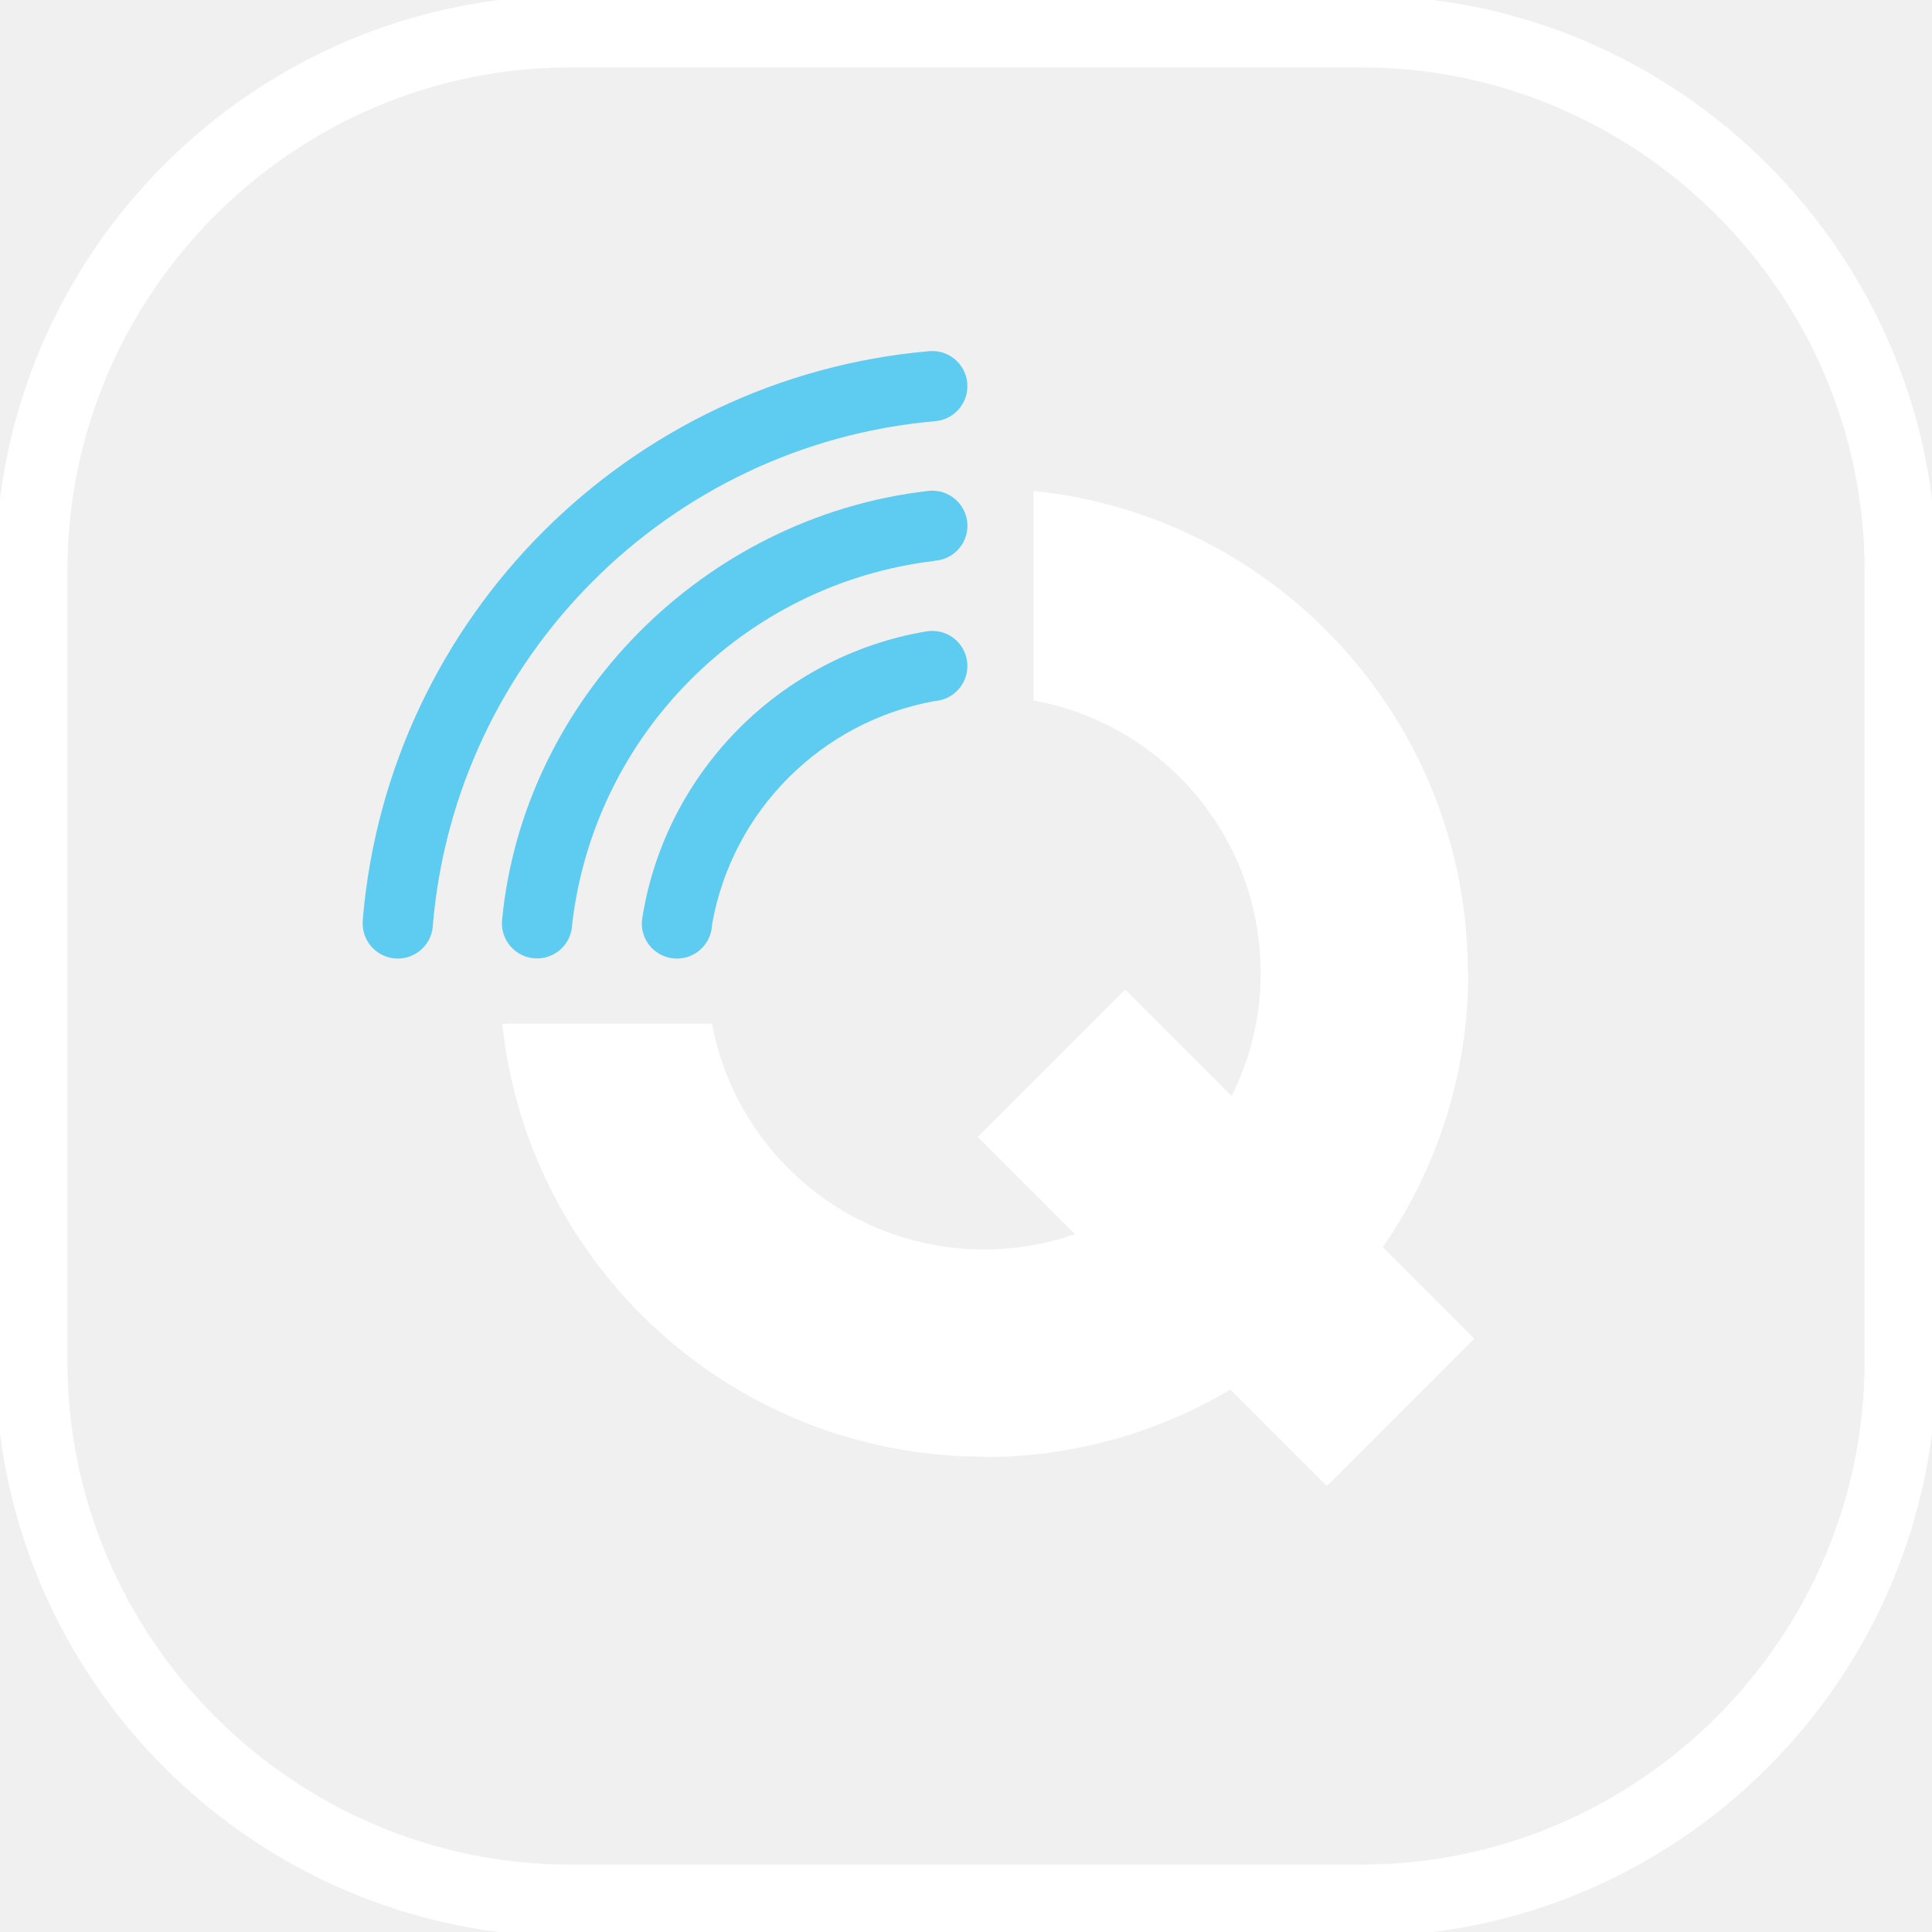
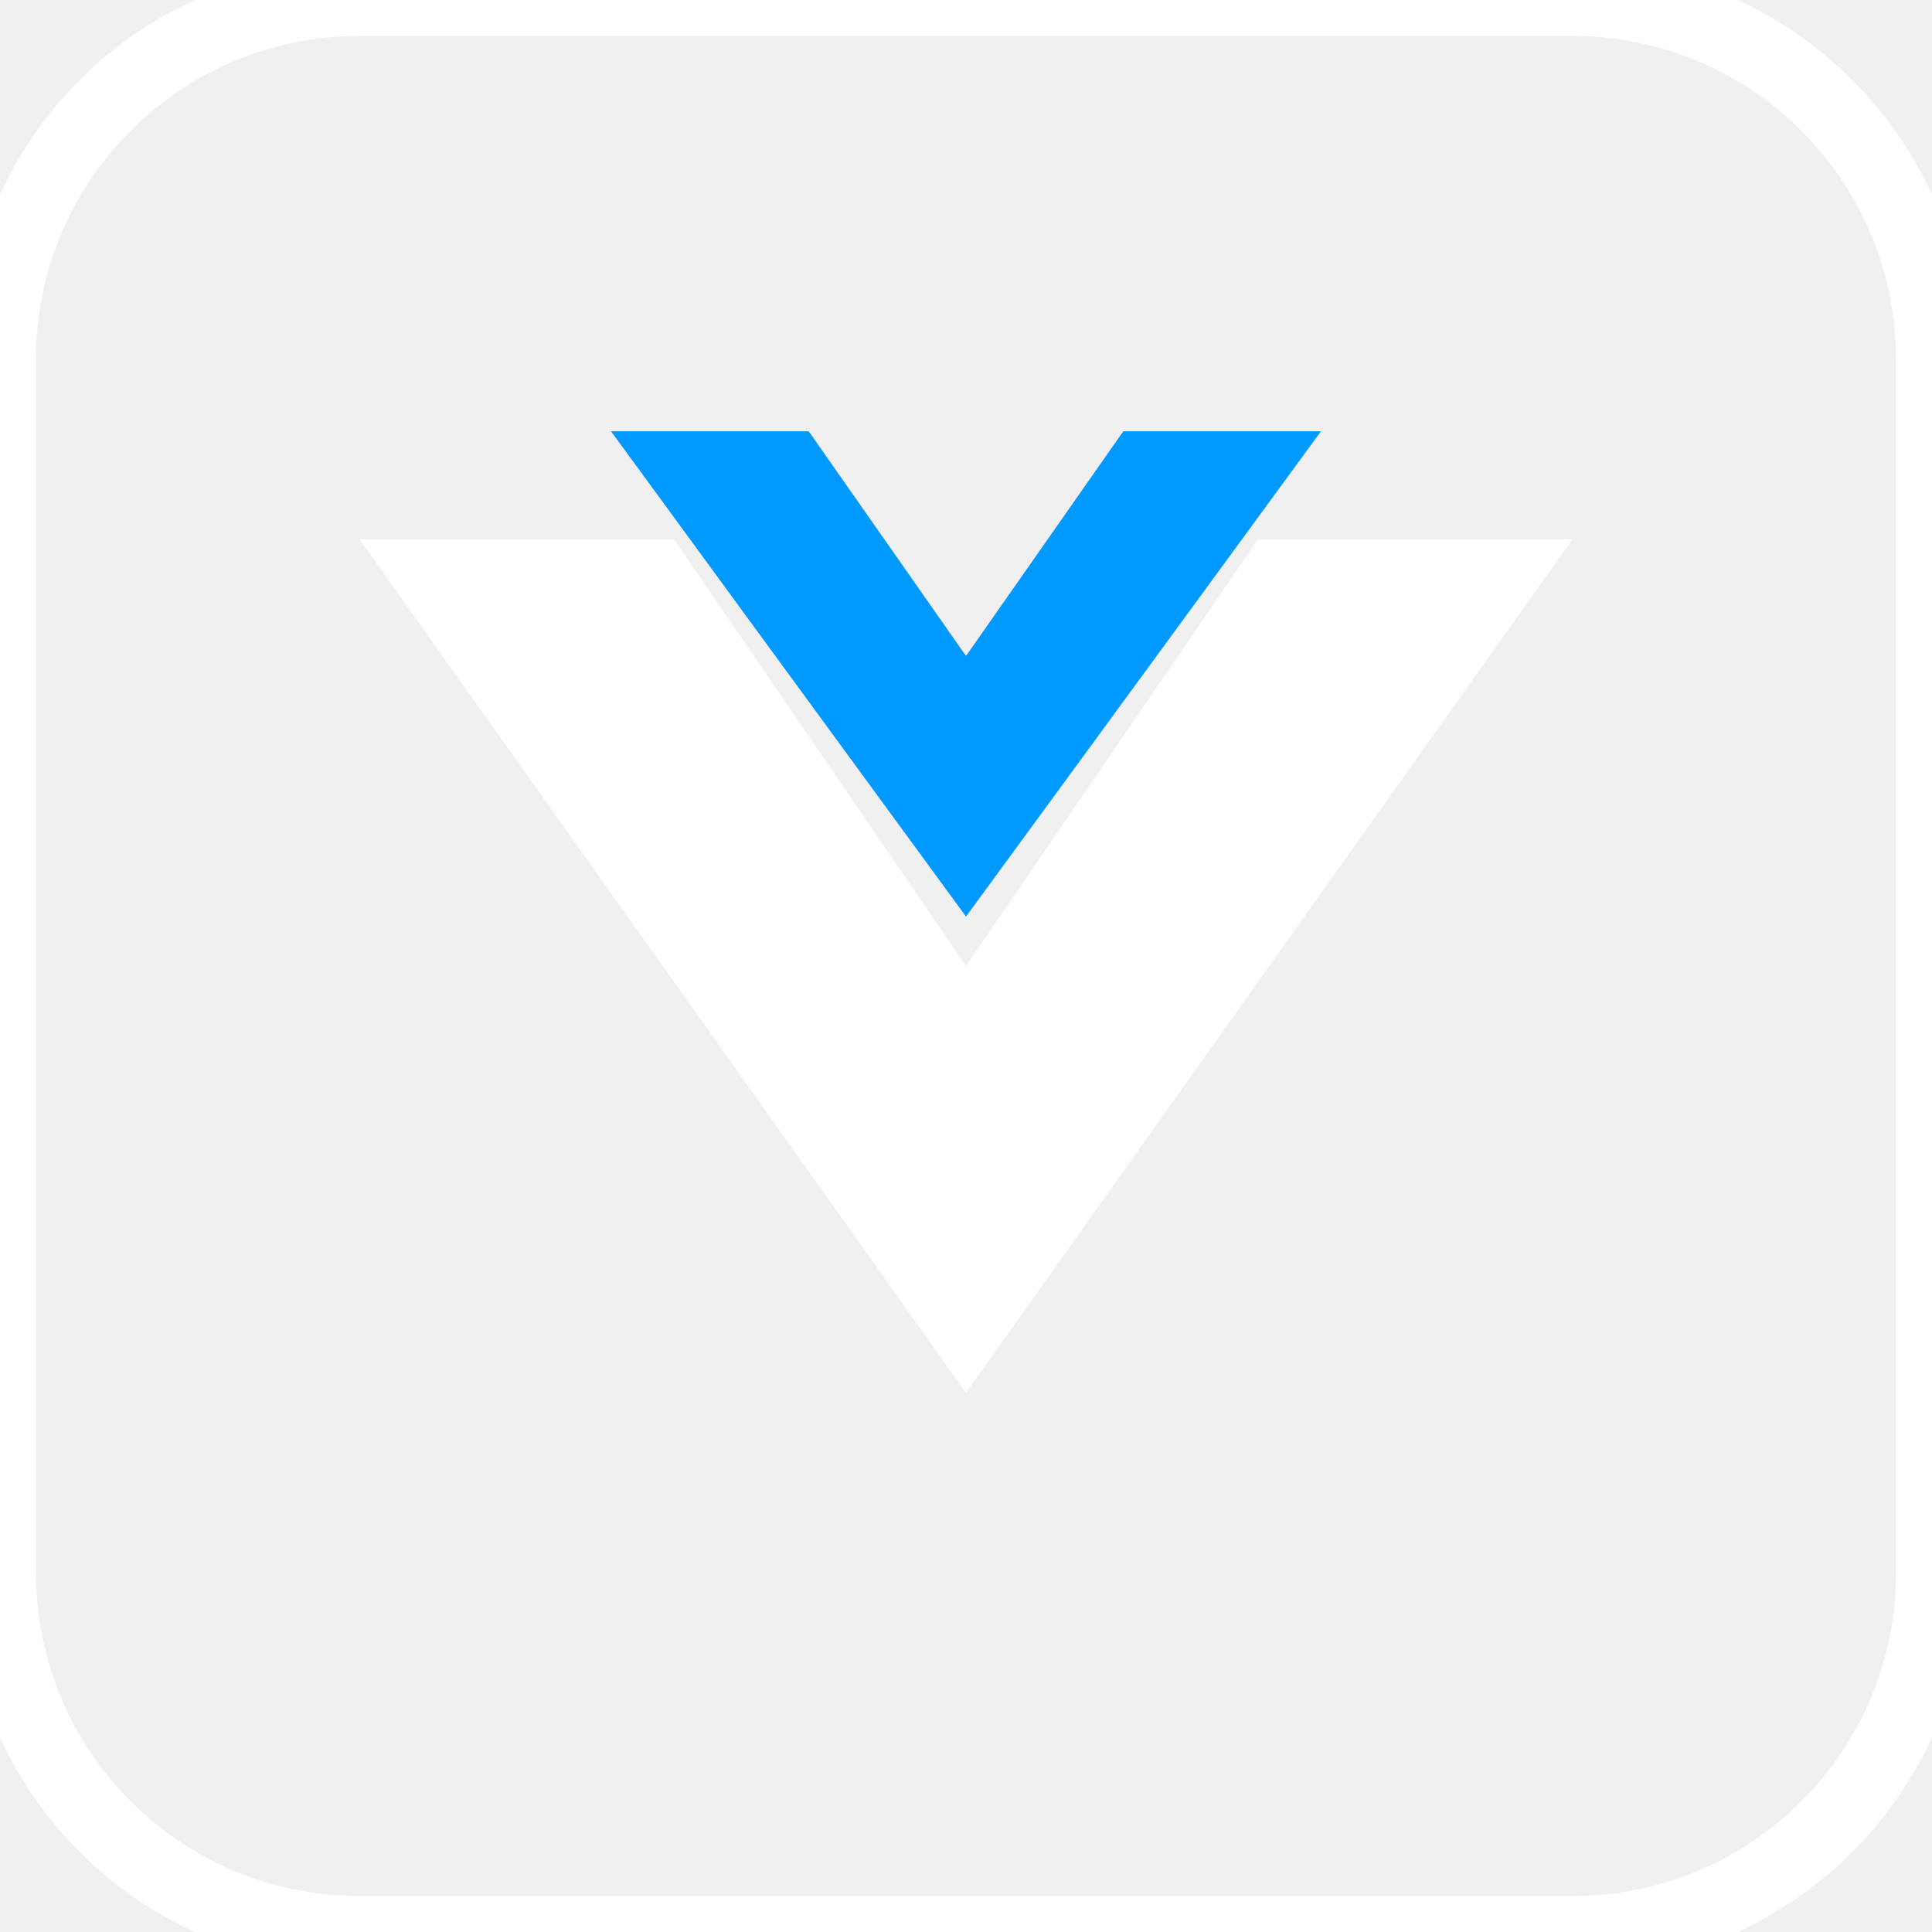
- <svg xmlns="http://www.w3.org/2000/svg" xml:space="preserve" id="Layer_1" x="0" y="0" version="1.1" viewBox="0 0 215 215">
-   <style>
-         .st1{fill:#5ecbf1}
-     </style>
-   <path d="m164.063 148.971-10.179-10.179a53.56 53.56 0 0 0 9.511-30.54h-.044c0-27.905-21.19-50.857-48.345-53.617v23.318c15.334 2.768 26.72 16.891 25.137 33.349a30.2 30.2 0 0 1-3.088 10.66l-11.846-11.846-16.406 16.406 10.812 10.812a30 30 0 0 1-7.02 1.557c-16.415 1.601-30.514-9.699-33.36-24.959H55.903c2.84 27.071 25.752 48.171 53.597 48.171v.044a53.55 53.55 0 0 0 27.417-7.511l10.74 10.74z" style="fill:#fff" />
-   <path d="M103.747 39.064c-.129 0-.377.018-.385.019-33.409 2.944-60.044 29.582-62.971 63.031l-.022.358a3.909 3.909 0 1 0 7.804.45l-.002-.001c2.546-29.719 26.159-53.412 55.822-56.045a3.914 3.914 0 0 0 3.662-3.903 3.907 3.907 0 0 0-3.908-3.909" class="st1" />
-   <path d="M103.752 54.604a4 4 0 0 0-.475.03c-25.063 2.893-45.007 23.272-47.393 47.639 0 0-.03.32-.03.486a3.909 3.909 0 0 0 7.813.186l.001-.063c2.451-21.156 19.198-37.949 40.325-40.463V62.4c1.982-.124 3.569-1.709 3.662-3.7q.004-.092.004-.185a3.91 3.91 0 0 0-3.907-3.911" class="st1" />
-   <path d="M103.747 70.208c-.247 0-.494.024-.729.068-16.101 2.732-28.851 15.534-31.505 31.664q-.012.064-.023.129a5 5 0 0 0-.071.704 3.909 3.909 0 0 0 7.801.356c.005-.057.031-.316.038-.357 2.255-12.578 12.164-22.477 24.735-24.752 0 0 .142-.013.212-.022a3.91 3.91 0 0 0 3.45-3.883 3.907 3.907 0 0 0-3.908-3.907" class="st1" />
-   <path d="M211.5 151.5c0 33-27 60-60 60h-88c-33 0-60-27-60-60v-88c0-33 27-60 60-60h88c33 0 60 27 60 60z" style="fill:none;stroke:#fff;stroke-width:8;stroke-miterlimit:10" />
+ <svg xmlns="http://www.w3.org/2000/svg" width="215" height="215" viewBox="0 0 215 215">
+   <rect width="215" height="215" rx="40" fill="none" stroke="#FFFFFF" stroke-width="8" />
+   <path d="M40 60 L107.5 155 L175 60 L140 60 L107.5 107.5 L75 60 Z" fill="#FFFFFF" />
+   <path d="M68 48 L107.5 102 L147 48 L125 48 L107.5 73 L90 48 Z" fill="#0099FF" />
</svg>
